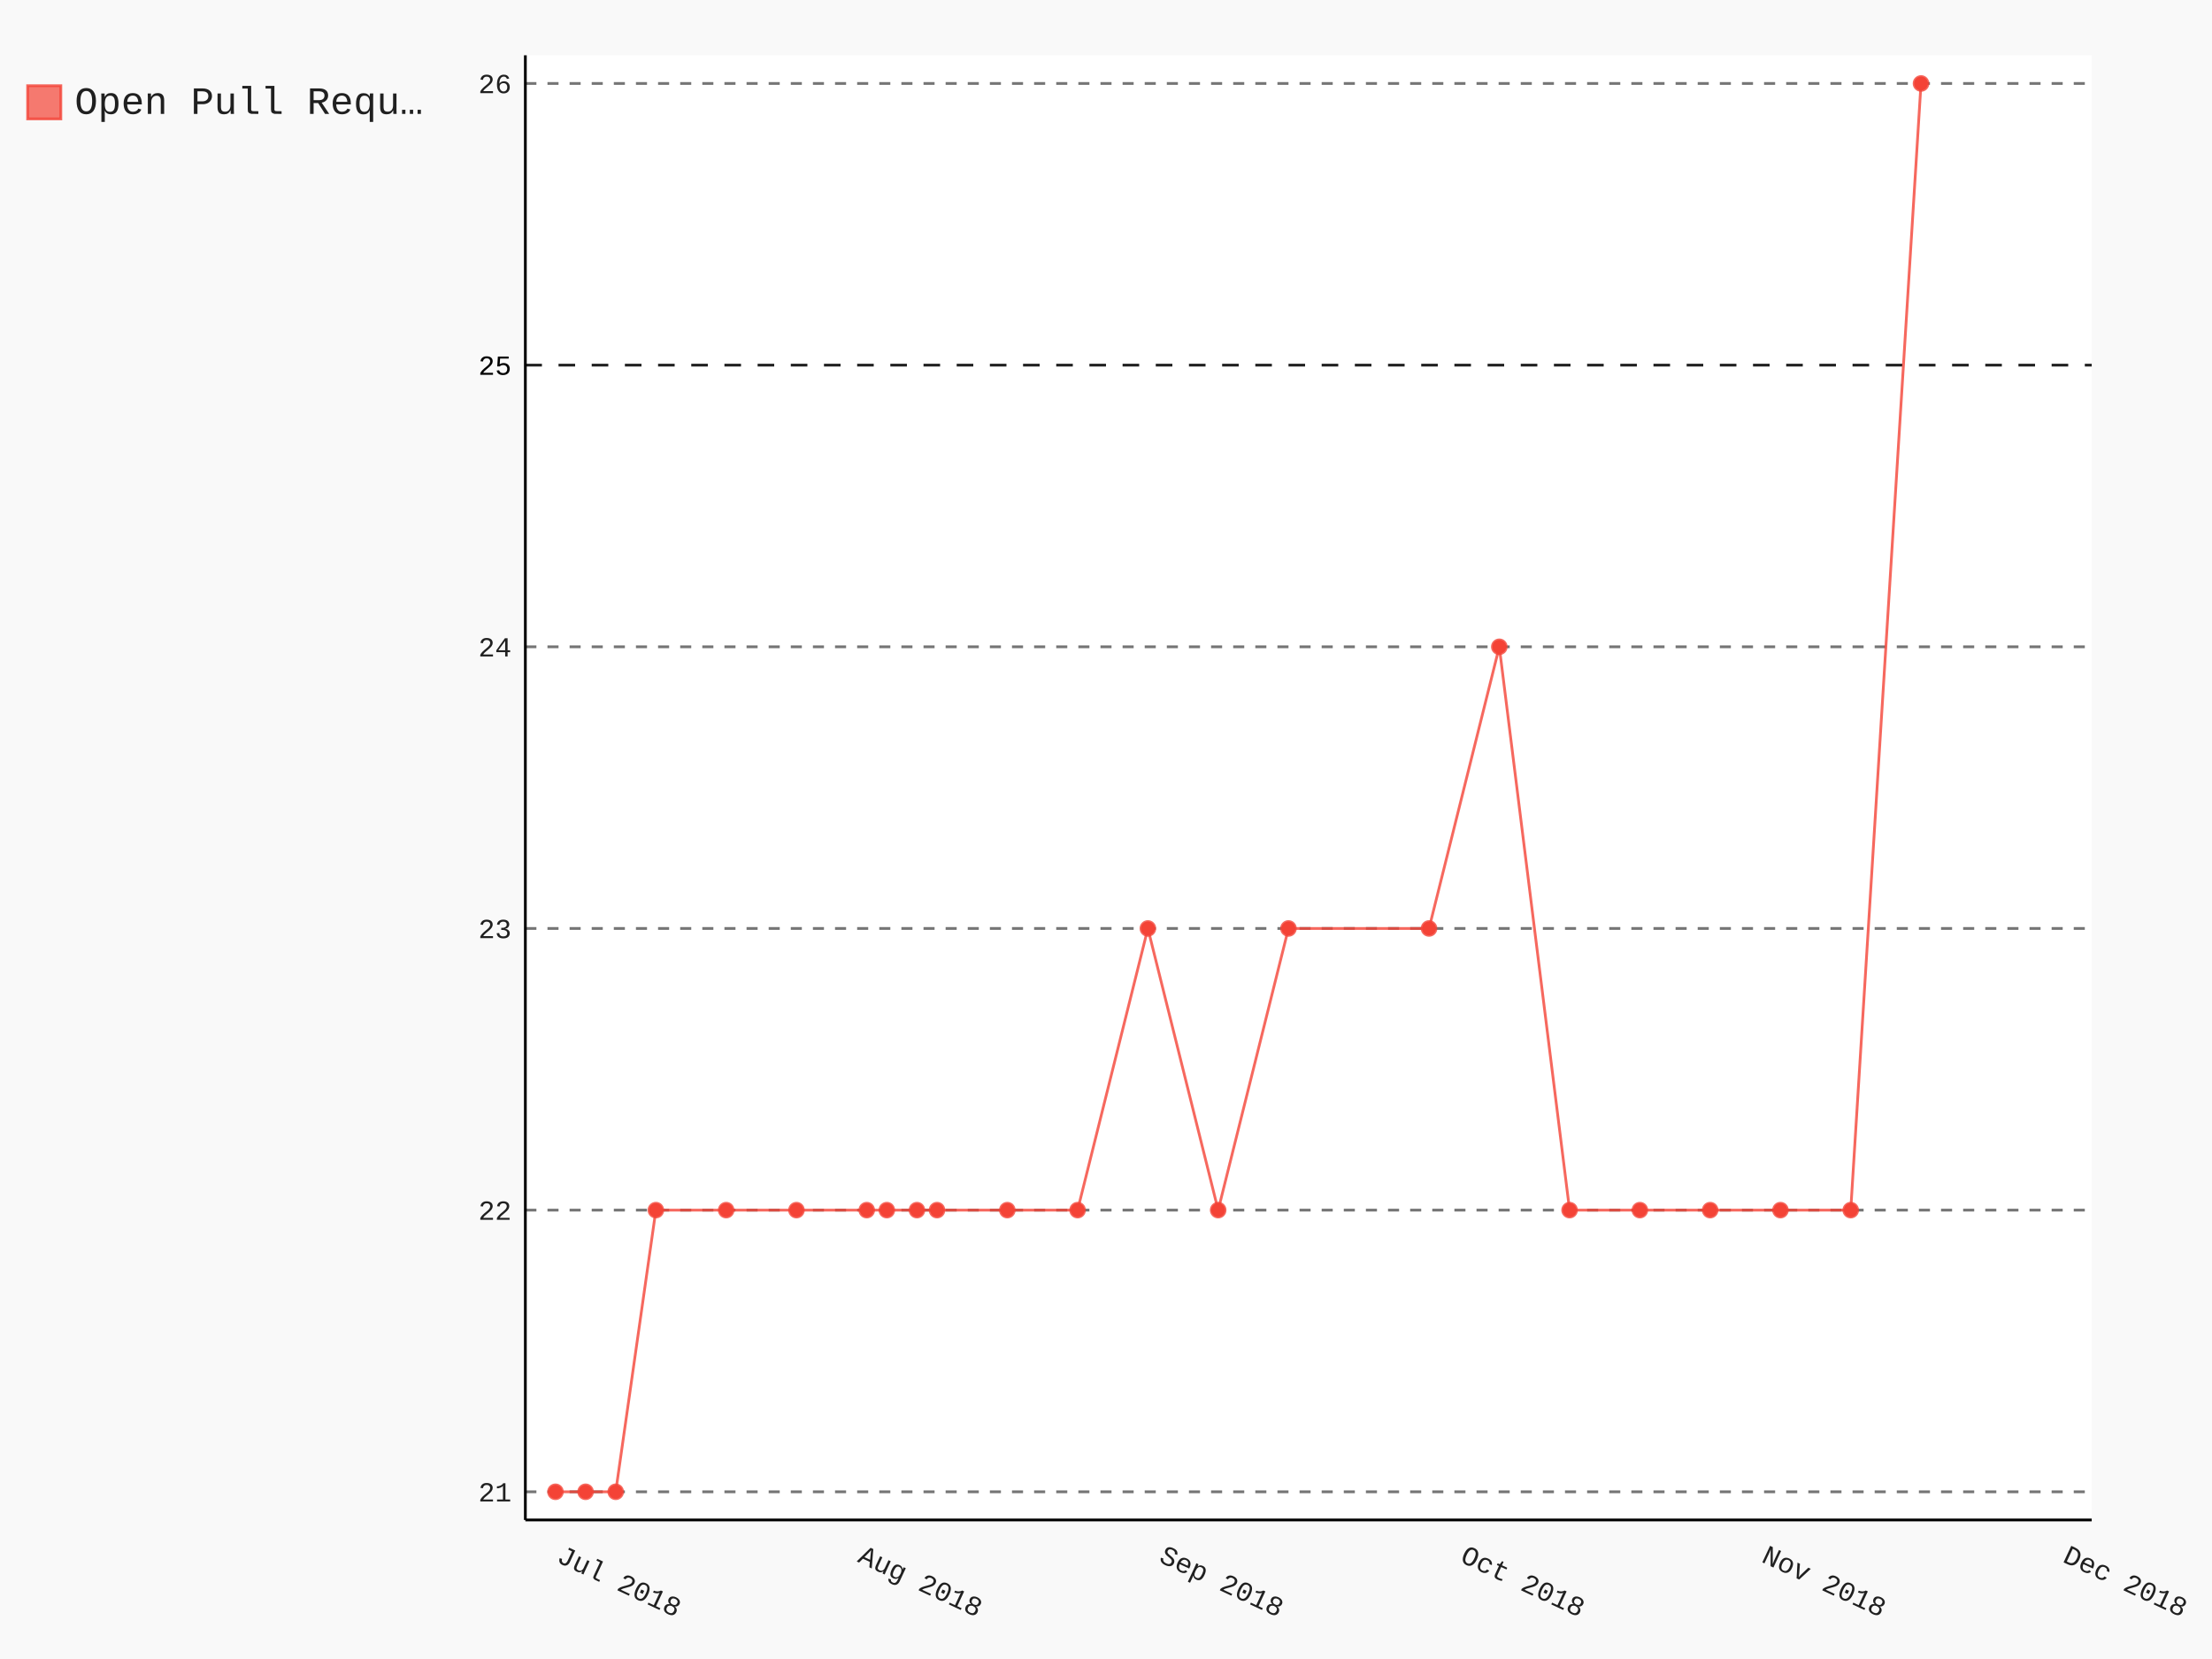
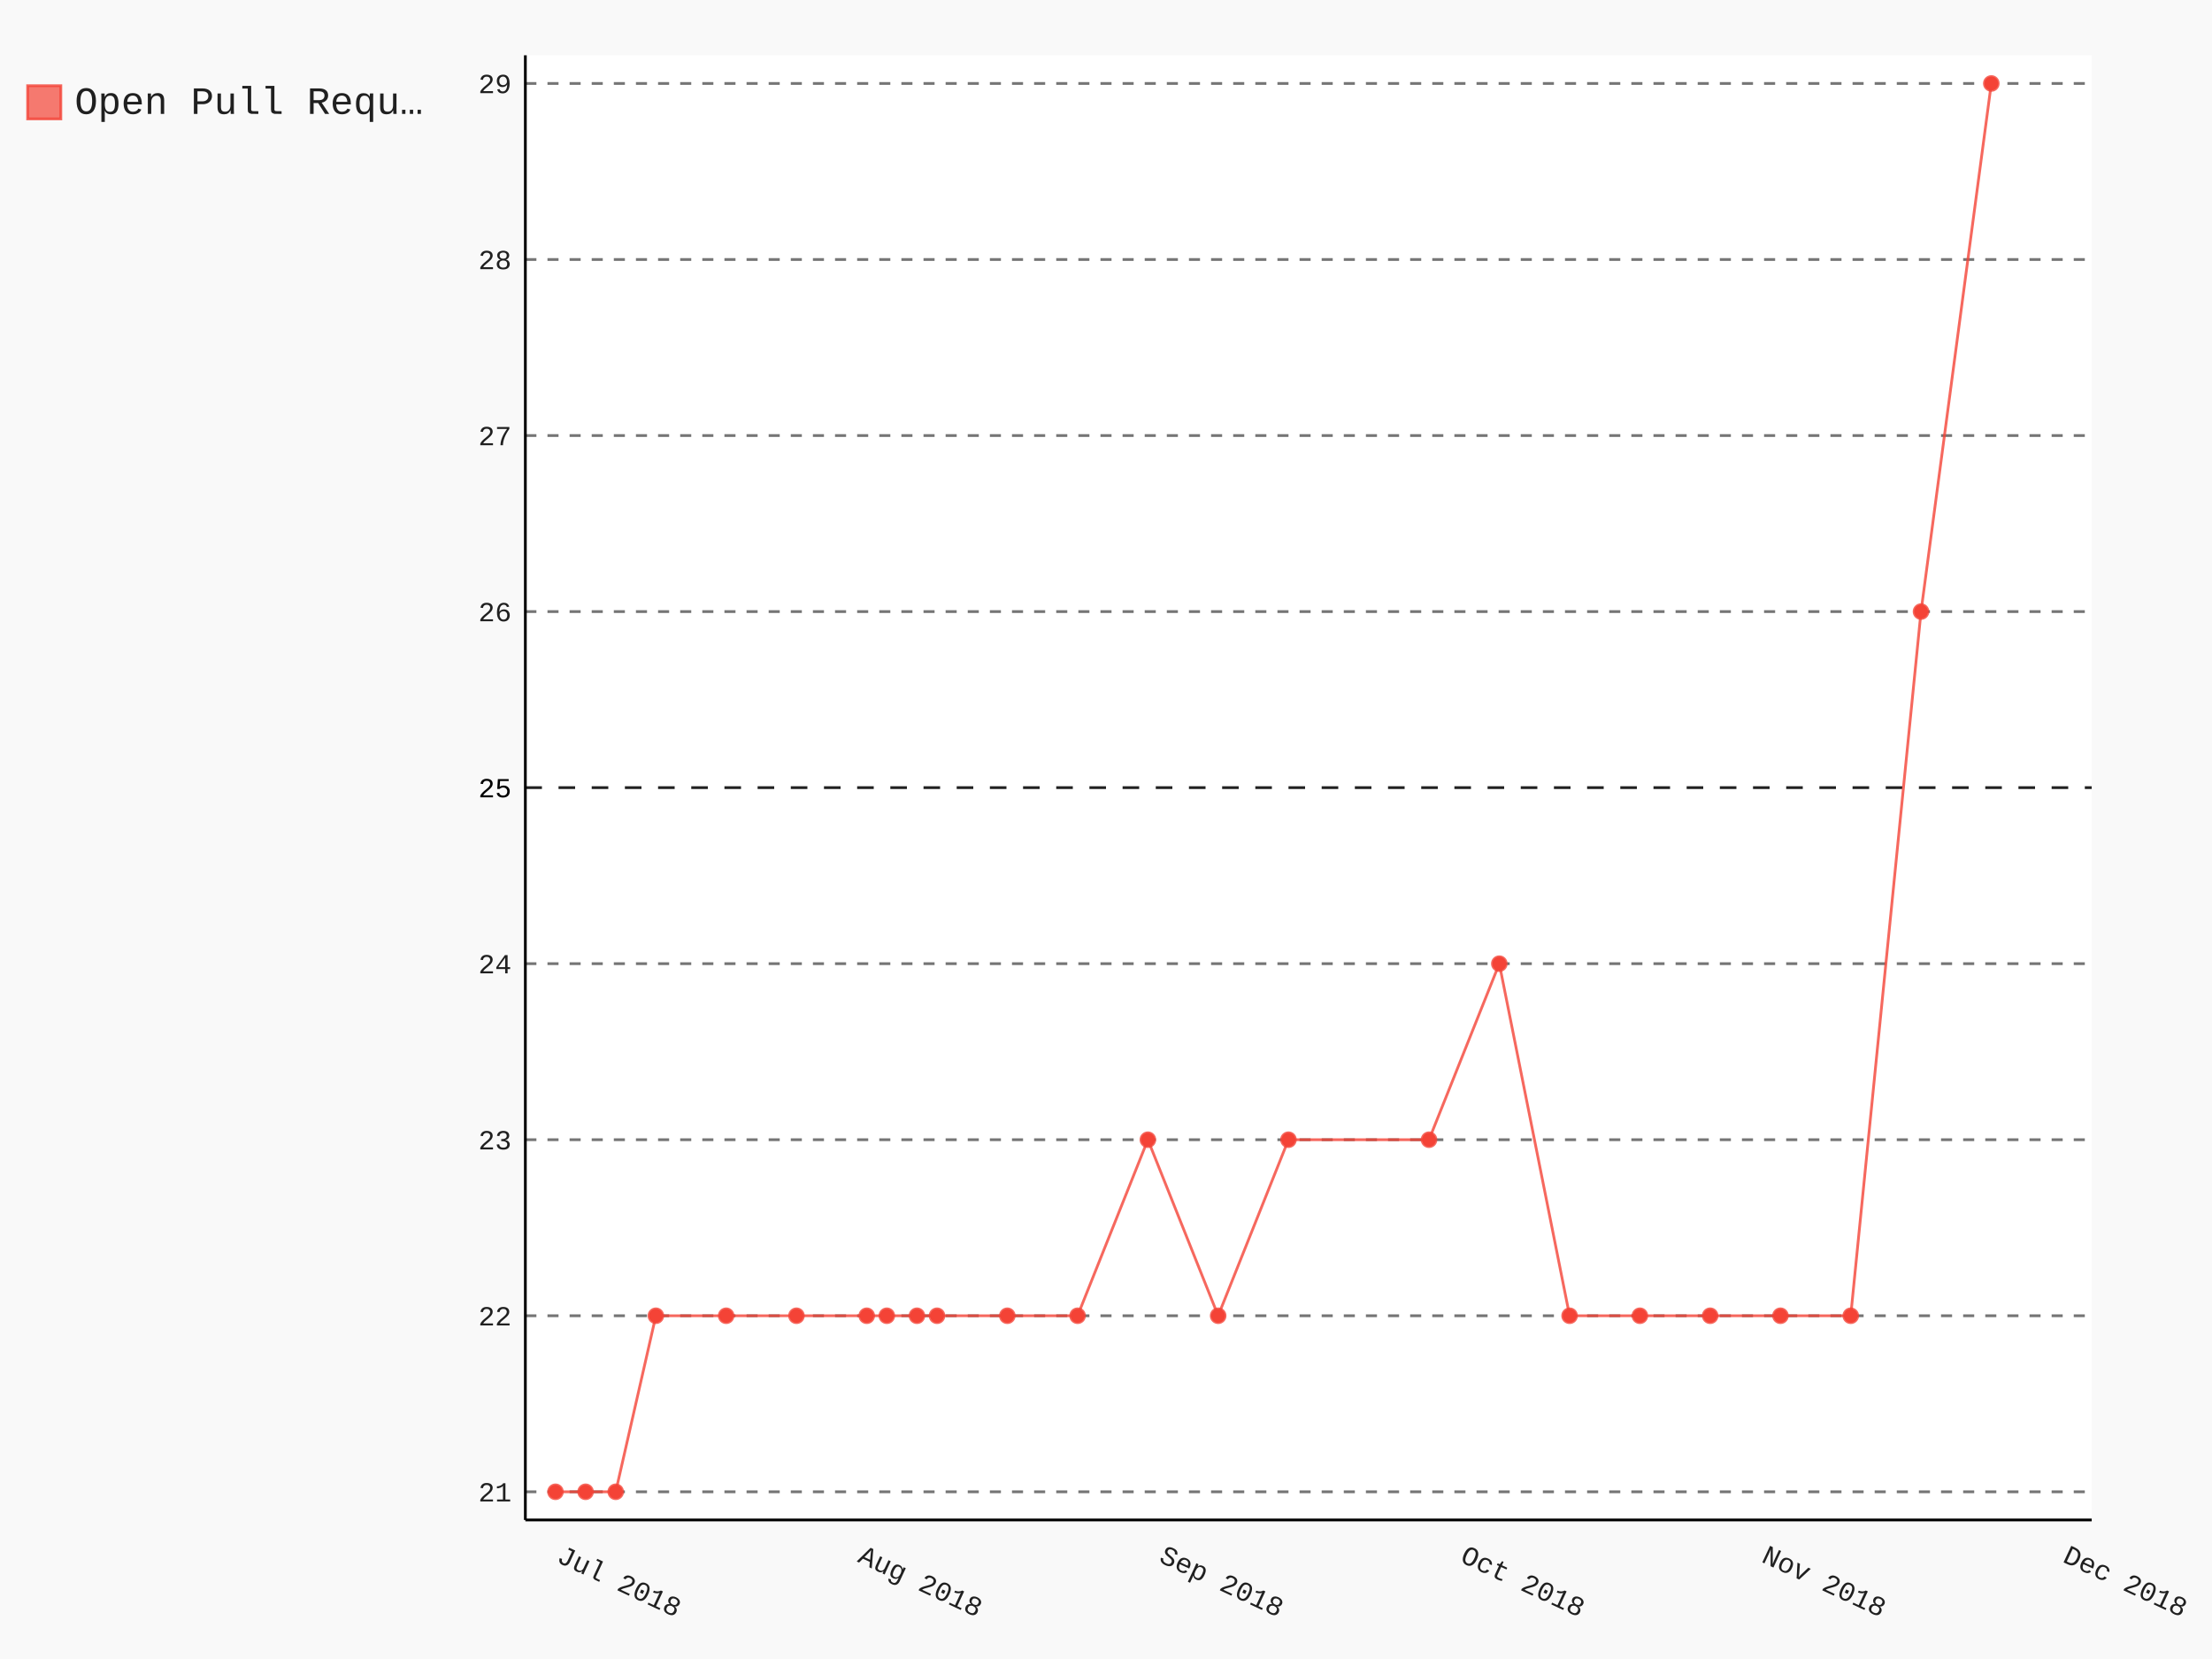
- <svg xmlns="http://www.w3.org/2000/svg" class="pygal-chart" id="chart-19dad8a3-3188-4679-b4eb-a025da1a328c" viewBox="0 0 800 600">
+ <svg xmlns="http://www.w3.org/2000/svg" class="pygal-chart" id="chart-b332360a-d3cd-4e7d-962a-a08512833e50" viewBox="0 0 800 600">
  <defs>
-     <style type="text/css">#chart-19dad8a3-3188-4679-b4eb-a025da1a328c{-webkit-user-select:none;-webkit-font-smoothing:antialiased;font-family:Consolas,"Liberation Mono",Menlo,Courier,monospace}#chart-19dad8a3-3188-4679-b4eb-a025da1a328c .title{font-family:Consolas,"Liberation Mono",Menlo,Courier,monospace;font-size:16px}#chart-19dad8a3-3188-4679-b4eb-a025da1a328c .legends .legend text{font-family:Consolas,"Liberation Mono",Menlo,Courier,monospace;font-size:14px}#chart-19dad8a3-3188-4679-b4eb-a025da1a328c .axis text{font-family:Consolas,"Liberation Mono",Menlo,Courier,monospace;font-size:10px}#chart-19dad8a3-3188-4679-b4eb-a025da1a328c .axis text.major{font-family:Consolas,"Liberation Mono",Menlo,Courier,monospace;font-size:10px}#chart-19dad8a3-3188-4679-b4eb-a025da1a328c .text-overlay text.value{font-family:Consolas,"Liberation Mono",Menlo,Courier,monospace;font-size:16px}#chart-19dad8a3-3188-4679-b4eb-a025da1a328c .text-overlay text.label{font-family:Consolas,"Liberation Mono",Menlo,Courier,monospace;font-size:10px}#chart-19dad8a3-3188-4679-b4eb-a025da1a328c .tooltip{font-family:Consolas,"Liberation Mono",Menlo,Courier,monospace;font-size:14px}#chart-19dad8a3-3188-4679-b4eb-a025da1a328c text.no_data{font-family:Consolas,"Liberation Mono",Menlo,Courier,monospace;font-size:64px}
- #chart-19dad8a3-3188-4679-b4eb-a025da1a328c{background-color:rgba(249,249,249,1)}#chart-19dad8a3-3188-4679-b4eb-a025da1a328c path,#chart-19dad8a3-3188-4679-b4eb-a025da1a328c line,#chart-19dad8a3-3188-4679-b4eb-a025da1a328c rect,#chart-19dad8a3-3188-4679-b4eb-a025da1a328c circle{-webkit-transition:150ms;-moz-transition:150ms;transition:150ms}#chart-19dad8a3-3188-4679-b4eb-a025da1a328c .graph &gt; .background{fill:rgba(249,249,249,1)}#chart-19dad8a3-3188-4679-b4eb-a025da1a328c .plot &gt; .background{fill:rgba(255,255,255,1)}#chart-19dad8a3-3188-4679-b4eb-a025da1a328c .graph{fill:rgba(0,0,0,.87)}#chart-19dad8a3-3188-4679-b4eb-a025da1a328c text.no_data{fill:rgba(0,0,0,1)}#chart-19dad8a3-3188-4679-b4eb-a025da1a328c .title{fill:rgba(0,0,0,1)}#chart-19dad8a3-3188-4679-b4eb-a025da1a328c .legends .legend text{fill:rgba(0,0,0,.87)}#chart-19dad8a3-3188-4679-b4eb-a025da1a328c .legends .legend:hover text{fill:rgba(0,0,0,1)}#chart-19dad8a3-3188-4679-b4eb-a025da1a328c .axis .line{stroke:rgba(0,0,0,1)}#chart-19dad8a3-3188-4679-b4eb-a025da1a328c .axis .guide.line{stroke:rgba(0,0,0,.54)}#chart-19dad8a3-3188-4679-b4eb-a025da1a328c .axis .major.line{stroke:rgba(0,0,0,.87)}#chart-19dad8a3-3188-4679-b4eb-a025da1a328c .axis text.major{fill:rgba(0,0,0,1)}#chart-19dad8a3-3188-4679-b4eb-a025da1a328c .axis.y .guides:hover .guide.line,#chart-19dad8a3-3188-4679-b4eb-a025da1a328c .line-graph .axis.x .guides:hover .guide.line,#chart-19dad8a3-3188-4679-b4eb-a025da1a328c .stackedline-graph .axis.x .guides:hover .guide.line,#chart-19dad8a3-3188-4679-b4eb-a025da1a328c .xy-graph .axis.x .guides:hover .guide.line{stroke:rgba(0,0,0,1)}#chart-19dad8a3-3188-4679-b4eb-a025da1a328c .axis .guides:hover text{fill:rgba(0,0,0,1)}#chart-19dad8a3-3188-4679-b4eb-a025da1a328c .reactive{fill-opacity:.7;stroke-opacity:.8}#chart-19dad8a3-3188-4679-b4eb-a025da1a328c .ci{stroke:rgba(0,0,0,.87)}#chart-19dad8a3-3188-4679-b4eb-a025da1a328c .reactive.active,#chart-19dad8a3-3188-4679-b4eb-a025da1a328c .active .reactive{fill-opacity:.8;stroke-opacity:.9;stroke-width:4}#chart-19dad8a3-3188-4679-b4eb-a025da1a328c .ci .reactive.active{stroke-width:1.5}#chart-19dad8a3-3188-4679-b4eb-a025da1a328c .series text{fill:rgba(0,0,0,1)}#chart-19dad8a3-3188-4679-b4eb-a025da1a328c .tooltip rect{fill:rgba(255,255,255,1);stroke:rgba(0,0,0,1);-webkit-transition:opacity 150ms;-moz-transition:opacity 150ms;transition:opacity 150ms}#chart-19dad8a3-3188-4679-b4eb-a025da1a328c .tooltip .label{fill:rgba(0,0,0,.87)}#chart-19dad8a3-3188-4679-b4eb-a025da1a328c .tooltip .label{fill:rgba(0,0,0,.87)}#chart-19dad8a3-3188-4679-b4eb-a025da1a328c .tooltip .legend{font-size:.8em;fill:rgba(0,0,0,.54)}#chart-19dad8a3-3188-4679-b4eb-a025da1a328c .tooltip .x_label{font-size:.6em;fill:rgba(0,0,0,1)}#chart-19dad8a3-3188-4679-b4eb-a025da1a328c .tooltip .xlink{font-size:.5em;text-decoration:underline}#chart-19dad8a3-3188-4679-b4eb-a025da1a328c .tooltip .value{font-size:1.5em}#chart-19dad8a3-3188-4679-b4eb-a025da1a328c .bound{font-size:.5em}#chart-19dad8a3-3188-4679-b4eb-a025da1a328c .max-value{font-size:.75em;fill:rgba(0,0,0,.54)}#chart-19dad8a3-3188-4679-b4eb-a025da1a328c .map-element{fill:rgba(255,255,255,1);stroke:rgba(0,0,0,.54) !important}#chart-19dad8a3-3188-4679-b4eb-a025da1a328c .map-element .reactive{fill-opacity:inherit;stroke-opacity:inherit}#chart-19dad8a3-3188-4679-b4eb-a025da1a328c .color-0,#chart-19dad8a3-3188-4679-b4eb-a025da1a328c .color-0 a:visited{stroke:#F44336;fill:#F44336}#chart-19dad8a3-3188-4679-b4eb-a025da1a328c .text-overlay .color-0 text{fill:black}
- #chart-19dad8a3-3188-4679-b4eb-a025da1a328c text.no_data{text-anchor:middle}#chart-19dad8a3-3188-4679-b4eb-a025da1a328c .guide.line{fill:none}#chart-19dad8a3-3188-4679-b4eb-a025da1a328c .centered{text-anchor:middle}#chart-19dad8a3-3188-4679-b4eb-a025da1a328c .title{text-anchor:middle}#chart-19dad8a3-3188-4679-b4eb-a025da1a328c .legends .legend text{fill-opacity:1}#chart-19dad8a3-3188-4679-b4eb-a025da1a328c .axis.x text{text-anchor:middle}#chart-19dad8a3-3188-4679-b4eb-a025da1a328c .axis.x:not(.web) text[transform]{text-anchor:start}#chart-19dad8a3-3188-4679-b4eb-a025da1a328c .axis.x:not(.web) text[transform].backwards{text-anchor:end}#chart-19dad8a3-3188-4679-b4eb-a025da1a328c .axis.y text{text-anchor:end}#chart-19dad8a3-3188-4679-b4eb-a025da1a328c .axis.y text[transform].backwards{text-anchor:start}#chart-19dad8a3-3188-4679-b4eb-a025da1a328c .axis.y2 text{text-anchor:start}#chart-19dad8a3-3188-4679-b4eb-a025da1a328c .axis.y2 text[transform].backwards{text-anchor:end}#chart-19dad8a3-3188-4679-b4eb-a025da1a328c .axis .guide.line{stroke-dasharray:4,4}#chart-19dad8a3-3188-4679-b4eb-a025da1a328c .axis .major.guide.line{stroke-dasharray:6,6}#chart-19dad8a3-3188-4679-b4eb-a025da1a328c .horizontal .axis.y .guide.line,#chart-19dad8a3-3188-4679-b4eb-a025da1a328c .horizontal .axis.y2 .guide.line,#chart-19dad8a3-3188-4679-b4eb-a025da1a328c .vertical .axis.x .guide.line{opacity:0}#chart-19dad8a3-3188-4679-b4eb-a025da1a328c .horizontal .axis.always_show .guide.line,#chart-19dad8a3-3188-4679-b4eb-a025da1a328c .vertical .axis.always_show .guide.line{opacity:1 !important}#chart-19dad8a3-3188-4679-b4eb-a025da1a328c .axis.y .guides:hover .guide.line,#chart-19dad8a3-3188-4679-b4eb-a025da1a328c .axis.y2 .guides:hover .guide.line,#chart-19dad8a3-3188-4679-b4eb-a025da1a328c .axis.x .guides:hover .guide.line{opacity:1}#chart-19dad8a3-3188-4679-b4eb-a025da1a328c .axis .guides:hover text{opacity:1}#chart-19dad8a3-3188-4679-b4eb-a025da1a328c .nofill{fill:none}#chart-19dad8a3-3188-4679-b4eb-a025da1a328c .subtle-fill{fill-opacity:.2}#chart-19dad8a3-3188-4679-b4eb-a025da1a328c .dot{stroke-width:1px;fill-opacity:1}#chart-19dad8a3-3188-4679-b4eb-a025da1a328c .dot.active{stroke-width:5px}#chart-19dad8a3-3188-4679-b4eb-a025da1a328c .dot.negative{fill:transparent}#chart-19dad8a3-3188-4679-b4eb-a025da1a328c text,#chart-19dad8a3-3188-4679-b4eb-a025da1a328c tspan{stroke:none !important}#chart-19dad8a3-3188-4679-b4eb-a025da1a328c .series text.active{opacity:1}#chart-19dad8a3-3188-4679-b4eb-a025da1a328c .tooltip rect{fill-opacity:.95;stroke-width:.5}#chart-19dad8a3-3188-4679-b4eb-a025da1a328c .tooltip text{fill-opacity:1}#chart-19dad8a3-3188-4679-b4eb-a025da1a328c .showable{visibility:hidden}#chart-19dad8a3-3188-4679-b4eb-a025da1a328c .showable.shown{visibility:visible}#chart-19dad8a3-3188-4679-b4eb-a025da1a328c .gauge-background{fill:rgba(229,229,229,1);stroke:none}#chart-19dad8a3-3188-4679-b4eb-a025da1a328c .bg-lines{stroke:rgba(249,249,249,1);stroke-width:2px}</style>
+     <style type="text/css">#chart-b332360a-d3cd-4e7d-962a-a08512833e50{-webkit-user-select:none;-webkit-font-smoothing:antialiased;font-family:Consolas,"Liberation Mono",Menlo,Courier,monospace}#chart-b332360a-d3cd-4e7d-962a-a08512833e50 .title{font-family:Consolas,"Liberation Mono",Menlo,Courier,monospace;font-size:16px}#chart-b332360a-d3cd-4e7d-962a-a08512833e50 .legends .legend text{font-family:Consolas,"Liberation Mono",Menlo,Courier,monospace;font-size:14px}#chart-b332360a-d3cd-4e7d-962a-a08512833e50 .axis text{font-family:Consolas,"Liberation Mono",Menlo,Courier,monospace;font-size:10px}#chart-b332360a-d3cd-4e7d-962a-a08512833e50 .axis text.major{font-family:Consolas,"Liberation Mono",Menlo,Courier,monospace;font-size:10px}#chart-b332360a-d3cd-4e7d-962a-a08512833e50 .text-overlay text.value{font-family:Consolas,"Liberation Mono",Menlo,Courier,monospace;font-size:16px}#chart-b332360a-d3cd-4e7d-962a-a08512833e50 .text-overlay text.label{font-family:Consolas,"Liberation Mono",Menlo,Courier,monospace;font-size:10px}#chart-b332360a-d3cd-4e7d-962a-a08512833e50 .tooltip{font-family:Consolas,"Liberation Mono",Menlo,Courier,monospace;font-size:14px}#chart-b332360a-d3cd-4e7d-962a-a08512833e50 text.no_data{font-family:Consolas,"Liberation Mono",Menlo,Courier,monospace;font-size:64px}
+ #chart-b332360a-d3cd-4e7d-962a-a08512833e50{background-color:rgba(249,249,249,1)}#chart-b332360a-d3cd-4e7d-962a-a08512833e50 path,#chart-b332360a-d3cd-4e7d-962a-a08512833e50 line,#chart-b332360a-d3cd-4e7d-962a-a08512833e50 rect,#chart-b332360a-d3cd-4e7d-962a-a08512833e50 circle{-webkit-transition:150ms;-moz-transition:150ms;transition:150ms}#chart-b332360a-d3cd-4e7d-962a-a08512833e50 .graph &gt; .background{fill:rgba(249,249,249,1)}#chart-b332360a-d3cd-4e7d-962a-a08512833e50 .plot &gt; .background{fill:rgba(255,255,255,1)}#chart-b332360a-d3cd-4e7d-962a-a08512833e50 .graph{fill:rgba(0,0,0,.87)}#chart-b332360a-d3cd-4e7d-962a-a08512833e50 text.no_data{fill:rgba(0,0,0,1)}#chart-b332360a-d3cd-4e7d-962a-a08512833e50 .title{fill:rgba(0,0,0,1)}#chart-b332360a-d3cd-4e7d-962a-a08512833e50 .legends .legend text{fill:rgba(0,0,0,.87)}#chart-b332360a-d3cd-4e7d-962a-a08512833e50 .legends .legend:hover text{fill:rgba(0,0,0,1)}#chart-b332360a-d3cd-4e7d-962a-a08512833e50 .axis .line{stroke:rgba(0,0,0,1)}#chart-b332360a-d3cd-4e7d-962a-a08512833e50 .axis .guide.line{stroke:rgba(0,0,0,.54)}#chart-b332360a-d3cd-4e7d-962a-a08512833e50 .axis .major.line{stroke:rgba(0,0,0,.87)}#chart-b332360a-d3cd-4e7d-962a-a08512833e50 .axis text.major{fill:rgba(0,0,0,1)}#chart-b332360a-d3cd-4e7d-962a-a08512833e50 .axis.y .guides:hover .guide.line,#chart-b332360a-d3cd-4e7d-962a-a08512833e50 .line-graph .axis.x .guides:hover .guide.line,#chart-b332360a-d3cd-4e7d-962a-a08512833e50 .stackedline-graph .axis.x .guides:hover .guide.line,#chart-b332360a-d3cd-4e7d-962a-a08512833e50 .xy-graph .axis.x .guides:hover .guide.line{stroke:rgba(0,0,0,1)}#chart-b332360a-d3cd-4e7d-962a-a08512833e50 .axis .guides:hover text{fill:rgba(0,0,0,1)}#chart-b332360a-d3cd-4e7d-962a-a08512833e50 .reactive{fill-opacity:.7;stroke-opacity:.8}#chart-b332360a-d3cd-4e7d-962a-a08512833e50 .ci{stroke:rgba(0,0,0,.87)}#chart-b332360a-d3cd-4e7d-962a-a08512833e50 .reactive.active,#chart-b332360a-d3cd-4e7d-962a-a08512833e50 .active .reactive{fill-opacity:.8;stroke-opacity:.9;stroke-width:4}#chart-b332360a-d3cd-4e7d-962a-a08512833e50 .ci .reactive.active{stroke-width:1.5}#chart-b332360a-d3cd-4e7d-962a-a08512833e50 .series text{fill:rgba(0,0,0,1)}#chart-b332360a-d3cd-4e7d-962a-a08512833e50 .tooltip rect{fill:rgba(255,255,255,1);stroke:rgba(0,0,0,1);-webkit-transition:opacity 150ms;-moz-transition:opacity 150ms;transition:opacity 150ms}#chart-b332360a-d3cd-4e7d-962a-a08512833e50 .tooltip .label{fill:rgba(0,0,0,.87)}#chart-b332360a-d3cd-4e7d-962a-a08512833e50 .tooltip .label{fill:rgba(0,0,0,.87)}#chart-b332360a-d3cd-4e7d-962a-a08512833e50 .tooltip .legend{font-size:.8em;fill:rgba(0,0,0,.54)}#chart-b332360a-d3cd-4e7d-962a-a08512833e50 .tooltip .x_label{font-size:.6em;fill:rgba(0,0,0,1)}#chart-b332360a-d3cd-4e7d-962a-a08512833e50 .tooltip .xlink{font-size:.5em;text-decoration:underline}#chart-b332360a-d3cd-4e7d-962a-a08512833e50 .tooltip .value{font-size:1.5em}#chart-b332360a-d3cd-4e7d-962a-a08512833e50 .bound{font-size:.5em}#chart-b332360a-d3cd-4e7d-962a-a08512833e50 .max-value{font-size:.75em;fill:rgba(0,0,0,.54)}#chart-b332360a-d3cd-4e7d-962a-a08512833e50 .map-element{fill:rgba(255,255,255,1);stroke:rgba(0,0,0,.54) !important}#chart-b332360a-d3cd-4e7d-962a-a08512833e50 .map-element .reactive{fill-opacity:inherit;stroke-opacity:inherit}#chart-b332360a-d3cd-4e7d-962a-a08512833e50 .color-0,#chart-b332360a-d3cd-4e7d-962a-a08512833e50 .color-0 a:visited{stroke:#F44336;fill:#F44336}#chart-b332360a-d3cd-4e7d-962a-a08512833e50 .text-overlay .color-0 text{fill:black}
+ #chart-b332360a-d3cd-4e7d-962a-a08512833e50 text.no_data{text-anchor:middle}#chart-b332360a-d3cd-4e7d-962a-a08512833e50 .guide.line{fill:none}#chart-b332360a-d3cd-4e7d-962a-a08512833e50 .centered{text-anchor:middle}#chart-b332360a-d3cd-4e7d-962a-a08512833e50 .title{text-anchor:middle}#chart-b332360a-d3cd-4e7d-962a-a08512833e50 .legends .legend text{fill-opacity:1}#chart-b332360a-d3cd-4e7d-962a-a08512833e50 .axis.x text{text-anchor:middle}#chart-b332360a-d3cd-4e7d-962a-a08512833e50 .axis.x:not(.web) text[transform]{text-anchor:start}#chart-b332360a-d3cd-4e7d-962a-a08512833e50 .axis.x:not(.web) text[transform].backwards{text-anchor:end}#chart-b332360a-d3cd-4e7d-962a-a08512833e50 .axis.y text{text-anchor:end}#chart-b332360a-d3cd-4e7d-962a-a08512833e50 .axis.y text[transform].backwards{text-anchor:start}#chart-b332360a-d3cd-4e7d-962a-a08512833e50 .axis.y2 text{text-anchor:start}#chart-b332360a-d3cd-4e7d-962a-a08512833e50 .axis.y2 text[transform].backwards{text-anchor:end}#chart-b332360a-d3cd-4e7d-962a-a08512833e50 .axis .guide.line{stroke-dasharray:4,4}#chart-b332360a-d3cd-4e7d-962a-a08512833e50 .axis .major.guide.line{stroke-dasharray:6,6}#chart-b332360a-d3cd-4e7d-962a-a08512833e50 .horizontal .axis.y .guide.line,#chart-b332360a-d3cd-4e7d-962a-a08512833e50 .horizontal .axis.y2 .guide.line,#chart-b332360a-d3cd-4e7d-962a-a08512833e50 .vertical .axis.x .guide.line{opacity:0}#chart-b332360a-d3cd-4e7d-962a-a08512833e50 .horizontal .axis.always_show .guide.line,#chart-b332360a-d3cd-4e7d-962a-a08512833e50 .vertical .axis.always_show .guide.line{opacity:1 !important}#chart-b332360a-d3cd-4e7d-962a-a08512833e50 .axis.y .guides:hover .guide.line,#chart-b332360a-d3cd-4e7d-962a-a08512833e50 .axis.y2 .guides:hover .guide.line,#chart-b332360a-d3cd-4e7d-962a-a08512833e50 .axis.x .guides:hover .guide.line{opacity:1}#chart-b332360a-d3cd-4e7d-962a-a08512833e50 .axis .guides:hover text{opacity:1}#chart-b332360a-d3cd-4e7d-962a-a08512833e50 .nofill{fill:none}#chart-b332360a-d3cd-4e7d-962a-a08512833e50 .subtle-fill{fill-opacity:.2}#chart-b332360a-d3cd-4e7d-962a-a08512833e50 .dot{stroke-width:1px;fill-opacity:1}#chart-b332360a-d3cd-4e7d-962a-a08512833e50 .dot.active{stroke-width:5px}#chart-b332360a-d3cd-4e7d-962a-a08512833e50 .dot.negative{fill:transparent}#chart-b332360a-d3cd-4e7d-962a-a08512833e50 text,#chart-b332360a-d3cd-4e7d-962a-a08512833e50 tspan{stroke:none !important}#chart-b332360a-d3cd-4e7d-962a-a08512833e50 .series text.active{opacity:1}#chart-b332360a-d3cd-4e7d-962a-a08512833e50 .tooltip rect{fill-opacity:.95;stroke-width:.5}#chart-b332360a-d3cd-4e7d-962a-a08512833e50 .tooltip text{fill-opacity:1}#chart-b332360a-d3cd-4e7d-962a-a08512833e50 .showable{visibility:hidden}#chart-b332360a-d3cd-4e7d-962a-a08512833e50 .showable.shown{visibility:visible}#chart-b332360a-d3cd-4e7d-962a-a08512833e50 .gauge-background{fill:rgba(229,229,229,1);stroke:none}#chart-b332360a-d3cd-4e7d-962a-a08512833e50 .bg-lines{stroke:rgba(249,249,249,1);stroke-width:2px}</style>
  </defs>
  <g class="graph datetimeline-graph vertical">
    <rect class="background" height="600" width="800" x="0" y="0" />
    <g class="plot" transform="translate(190, 20)">
      <rect class="background" height="529.714" width="566.497" x="0" y="0" />
      <g class="axis y always_show">
        <path class="line" d="M0 529.714 h566.497" />
        <g class="guides">
          <path class="guide line" d="M0 519.528 h566.497" />
          <text class="" x="-5" y="523.028">21</text>
        </g>
        <g class="guides">
-           <path class="guide line" d="M0 417.659 h566.497" />
-           <text class="" x="-5" y="421.159">22</text>
+           <path class="guide line" d="M0 455.86 h566.497" />
+           <text class="" x="-5" y="459.36">22</text>
        </g>
        <g class="guides">
-           <path class="guide line" d="M0 315.791 h566.497" />
-           <text class="" x="-5" y="319.291">23</text>
+           <path class="guide line" d="M0 392.192 h566.497" />
+           <text class="" x="-5" y="395.692">23</text>
        </g>
        <g class="guides">
-           <path class="guide line" d="M0 213.923 h566.497" />
-           <text class="" x="-5" y="217.423">24</text>
+           <path class="guide line" d="M0 328.525 h566.497" />
+           <text class="" x="-5" y="332.025">24</text>
        </g>
        <g class="guides">
-           <path class="major guide line" d="M0 112.055 h566.497" />
-           <text class="major" x="-5" y="115.555">25</text>
+           <path class="major guide line" d="M0 264.857 h566.497" />
+           <text class="major" x="-5" y="268.357">25</text>
+         </g>
+         <g class="guides">
+           <path class="guide line" d="M0 201.19 h566.497" />
+           <text class="" x="-5" y="204.69">26</text>
+         </g>
+         <g class="guides">
+           <path class="guide line" d="M0 137.522 h566.497" />
+           <text class="" x="-5" y="141.022">27</text>
+         </g>
+         <g class="guides">
+           <path class="guide line" d="M0 73.854 h566.497" />
+           <text class="" x="-5" y="77.354">28</text>
        </g>
        <g class="guides">
          <path class="guide line" d="M0 10.187 h566.497" />
-           <text class="" x="-5" y="13.687">26</text>
+           <text class="" x="-5" y="13.687">29</text>
        </g>
      </g>
      <g class="axis x">
        <path class="line" d="M0 0 v529.714" />
        <g class="guides">
          <path class="guide line" d="M10.894 0 v529.714" />
          <text class="" transform="rotate(25 10.89418 544.7143)" x="10.894" y="544.714">Jul 2018</text>
        </g>
        <g class="guides">
          <path class="guide line" d="M119.836 0 v529.714" />
          <text class="" transform="rotate(25 119.836 544.7143)" x="119.836" y="544.714">Aug 2018</text>
        </g>
        <g class="guides">
          <path class="guide line" d="M228.778 0 v529.714" />
          <text class="" transform="rotate(25 228.7777 544.7143)" x="228.778" y="544.714">Sep 2018</text>
        </g>
        <g class="guides">
          <path class="guide line" d="M337.719 0 v529.714" />
          <text class="" transform="rotate(25 337.7195 544.7143)" x="337.72" y="544.714">Oct 2018</text>
        </g>
        <g class="guides">
          <path class="guide line" d="M446.661 0 v529.714" />
          <text class="" transform="rotate(25 446.6613 544.7143)" x="446.661" y="544.714">Nov 2018</text>
        </g>
        <g class="guides">
          <path class="guide line" d="M555.603 0 v529.714" />
          <text class="" transform="rotate(25 555.603 544.7143)" x="555.603" y="544.714">Dec 2018</text>
        </g>
      </g>
      <g class="series serie-0 color-0">
-         <path class="line reactive nofill" d="M10.894 519.528 L21.788 519.528 32.683 519.528 47.208 417.659 72.628 417.659 98.048 417.659 123.467 417.659 130.73 417.659 141.624 417.659 148.887 417.659 174.307 417.659 199.727 417.659 225.146 315.791 250.566 417.659 275.986 315.791 326.825 315.791 352.245 213.923 377.665 417.659 403.085 417.659 428.504 417.659 453.924 417.659 479.344 417.659 504.764 10.187" />
+         <path class="line reactive nofill" d="M10.894 519.528 L21.788 519.528 32.683 519.528 47.208 455.86 72.628 455.86 98.048 455.86 123.467 455.86 130.73 455.86 141.624 455.86 148.887 455.86 174.307 455.86 199.727 455.86 225.146 392.192 250.566 455.86 275.986 392.192 326.825 392.192 352.245 328.525 377.665 455.86 403.085 455.86 428.504 455.86 453.924 455.86 479.344 455.86 504.764 201.19 530.183 10.187" />
      </g>
    </g>
    <g class="titles" />
    <g class="plot overlay" transform="translate(190, 20)">
      <g class="series serie-0 color-0">
        <g class="dots">
          <circle class="dot reactive tooltip-trigger" cx="10.894" cy="519.528" r="2.5" />
        </g>
        <g class="dots">
          <circle class="dot reactive tooltip-trigger" cx="21.788" cy="519.528" r="2.5" />
        </g>
        <g class="dots">
          <circle class="dot reactive tooltip-trigger" cx="32.683" cy="519.528" r="2.5" />
        </g>
        <g class="dots">
-           <circle class="dot reactive tooltip-trigger" cx="47.208" cy="417.659" r="2.5" />
+           <circle class="dot reactive tooltip-trigger" cx="47.208" cy="455.86" r="2.5" />
        </g>
        <g class="dots">
-           <circle class="dot reactive tooltip-trigger" cx="72.628" cy="417.659" r="2.5" />
+           <circle class="dot reactive tooltip-trigger" cx="72.628" cy="455.86" r="2.5" />
        </g>
        <g class="dots">
-           <circle class="dot reactive tooltip-trigger" cx="98.048" cy="417.659" r="2.5" />
+           <circle class="dot reactive tooltip-trigger" cx="98.048" cy="455.86" r="2.5" />
        </g>
        <g class="dots">
-           <circle class="dot reactive tooltip-trigger" cx="123.467" cy="417.659" r="2.5" />
+           <circle class="dot reactive tooltip-trigger" cx="123.467" cy="455.86" r="2.5" />
        </g>
        <g class="dots">
-           <circle class="dot reactive tooltip-trigger" cx="130.73" cy="417.659" r="2.5" />
+           <circle class="dot reactive tooltip-trigger" cx="130.73" cy="455.86" r="2.5" />
        </g>
        <g class="dots">
-           <circle class="dot reactive tooltip-trigger" cx="141.624" cy="417.659" r="2.5" />
+           <circle class="dot reactive tooltip-trigger" cx="141.624" cy="455.86" r="2.5" />
        </g>
        <g class="dots">
-           <circle class="dot reactive tooltip-trigger" cx="148.887" cy="417.659" r="2.5" />
+           <circle class="dot reactive tooltip-trigger" cx="148.887" cy="455.86" r="2.5" />
        </g>
        <g class="dots">
-           <circle class="dot reactive tooltip-trigger" cx="174.307" cy="417.659" r="2.5" />
+           <circle class="dot reactive tooltip-trigger" cx="174.307" cy="455.86" r="2.5" />
        </g>
        <g class="dots">
-           <circle class="dot reactive tooltip-trigger" cx="199.727" cy="417.659" r="2.5" />
+           <circle class="dot reactive tooltip-trigger" cx="199.727" cy="455.86" r="2.5" />
        </g>
        <g class="dots">
-           <circle class="dot reactive tooltip-trigger" cx="225.146" cy="315.791" r="2.5" />
+           <circle class="dot reactive tooltip-trigger" cx="225.146" cy="392.192" r="2.5" />
        </g>
        <g class="dots">
-           <circle class="dot reactive tooltip-trigger" cx="250.566" cy="417.659" r="2.5" />
+           <circle class="dot reactive tooltip-trigger" cx="250.566" cy="455.86" r="2.5" />
        </g>
        <g class="dots">
-           <circle class="dot reactive tooltip-trigger" cx="275.986" cy="315.791" r="2.5" />
+           <circle class="dot reactive tooltip-trigger" cx="275.986" cy="392.192" r="2.5" />
        </g>
        <g class="dots">
-           <circle class="dot reactive tooltip-trigger" cx="326.825" cy="315.791" r="2.5" />
+           <circle class="dot reactive tooltip-trigger" cx="326.825" cy="392.192" r="2.5" />
        </g>
        <g class="dots">
-           <circle class="dot reactive tooltip-trigger" cx="352.245" cy="213.923" r="2.5" />
+           <circle class="dot reactive tooltip-trigger" cx="352.245" cy="328.525" r="2.5" />
        </g>
        <g class="dots">
-           <circle class="dot reactive tooltip-trigger" cx="377.665" cy="417.659" r="2.5" />
+           <circle class="dot reactive tooltip-trigger" cx="377.665" cy="455.86" r="2.5" />
        </g>
        <g class="dots">
-           <circle class="dot reactive tooltip-trigger" cx="403.085" cy="417.659" r="2.5" />
+           <circle class="dot reactive tooltip-trigger" cx="403.085" cy="455.86" r="2.5" />
        </g>
        <g class="dots">
-           <circle class="dot reactive tooltip-trigger" cx="428.504" cy="417.659" r="2.5" />
+           <circle class="dot reactive tooltip-trigger" cx="428.504" cy="455.86" r="2.5" />
        </g>
        <g class="dots">
-           <circle class="dot reactive tooltip-trigger" cx="453.924" cy="417.659" r="2.5" />
+           <circle class="dot reactive tooltip-trigger" cx="453.924" cy="455.86" r="2.5" />
        </g>
        <g class="dots">
-           <circle class="dot reactive tooltip-trigger" cx="479.344" cy="417.659" r="2.5" />
+           <circle class="dot reactive tooltip-trigger" cx="479.344" cy="455.86" r="2.5" />
        </g>
        <g class="dots">
-           <circle class="dot reactive tooltip-trigger" cx="504.764" cy="10.187" r="2.5" />
+           <circle class="dot reactive tooltip-trigger" cx="504.764" cy="201.19" r="2.5" />
+         </g>
+         <g class="dots">
+           <circle class="dot reactive tooltip-trigger" cx="530.183" cy="10.187" r="2.5" />
        </g>
      </g>
    </g>
    <g class="plot text-overlay" transform="translate(190, 20)">
      <g class="series serie-0 color-0" />
    </g>
    <g class="plot tooltip-overlay" transform="translate(190, 20)">
      <g class="tooltip" style="opacity: 0" transform="translate(0 0)">
        <rect class="tooltip-box" height="0" rx="0" ry="0" width="0" />
        <g class="text" />
      </g>
    </g>
    <g class="legends" transform="translate(10, 30)">
      <g class="legend reactive activate-serie" id="activate-serie-0">
        <rect class="color-0 reactive" height="12" width="12" x="0.0" y="1.0" />
        <text x="17.0" y="11.2">Open Pull Requ…</text>
      </g>
    </g>
    <g class="legends" transform="translate(766, 30)" />
  </g>
</svg>
